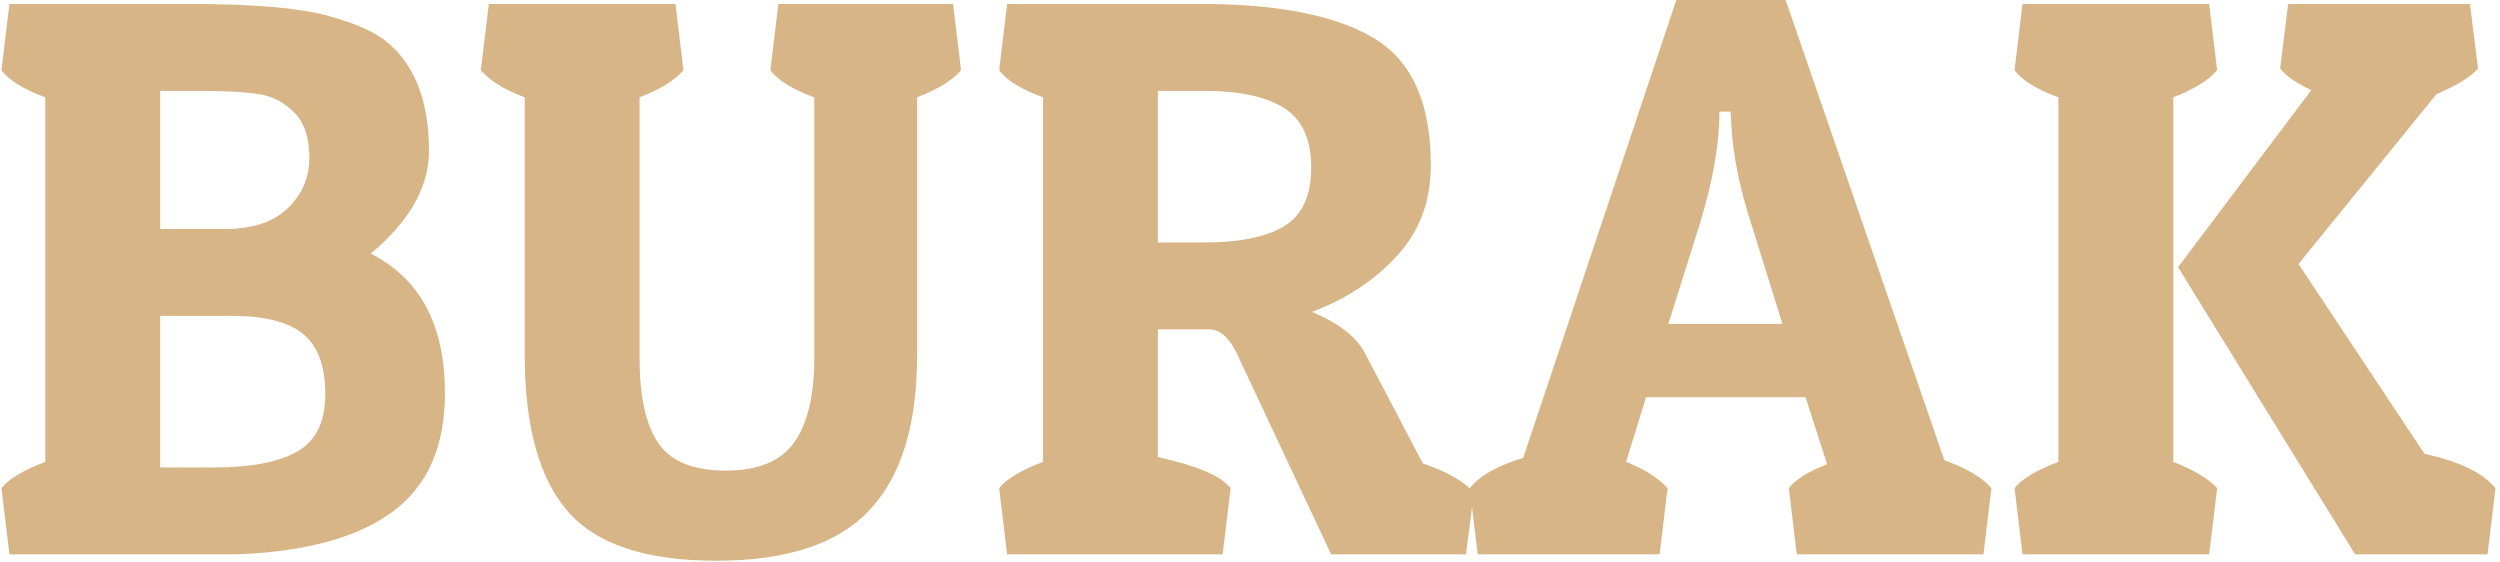
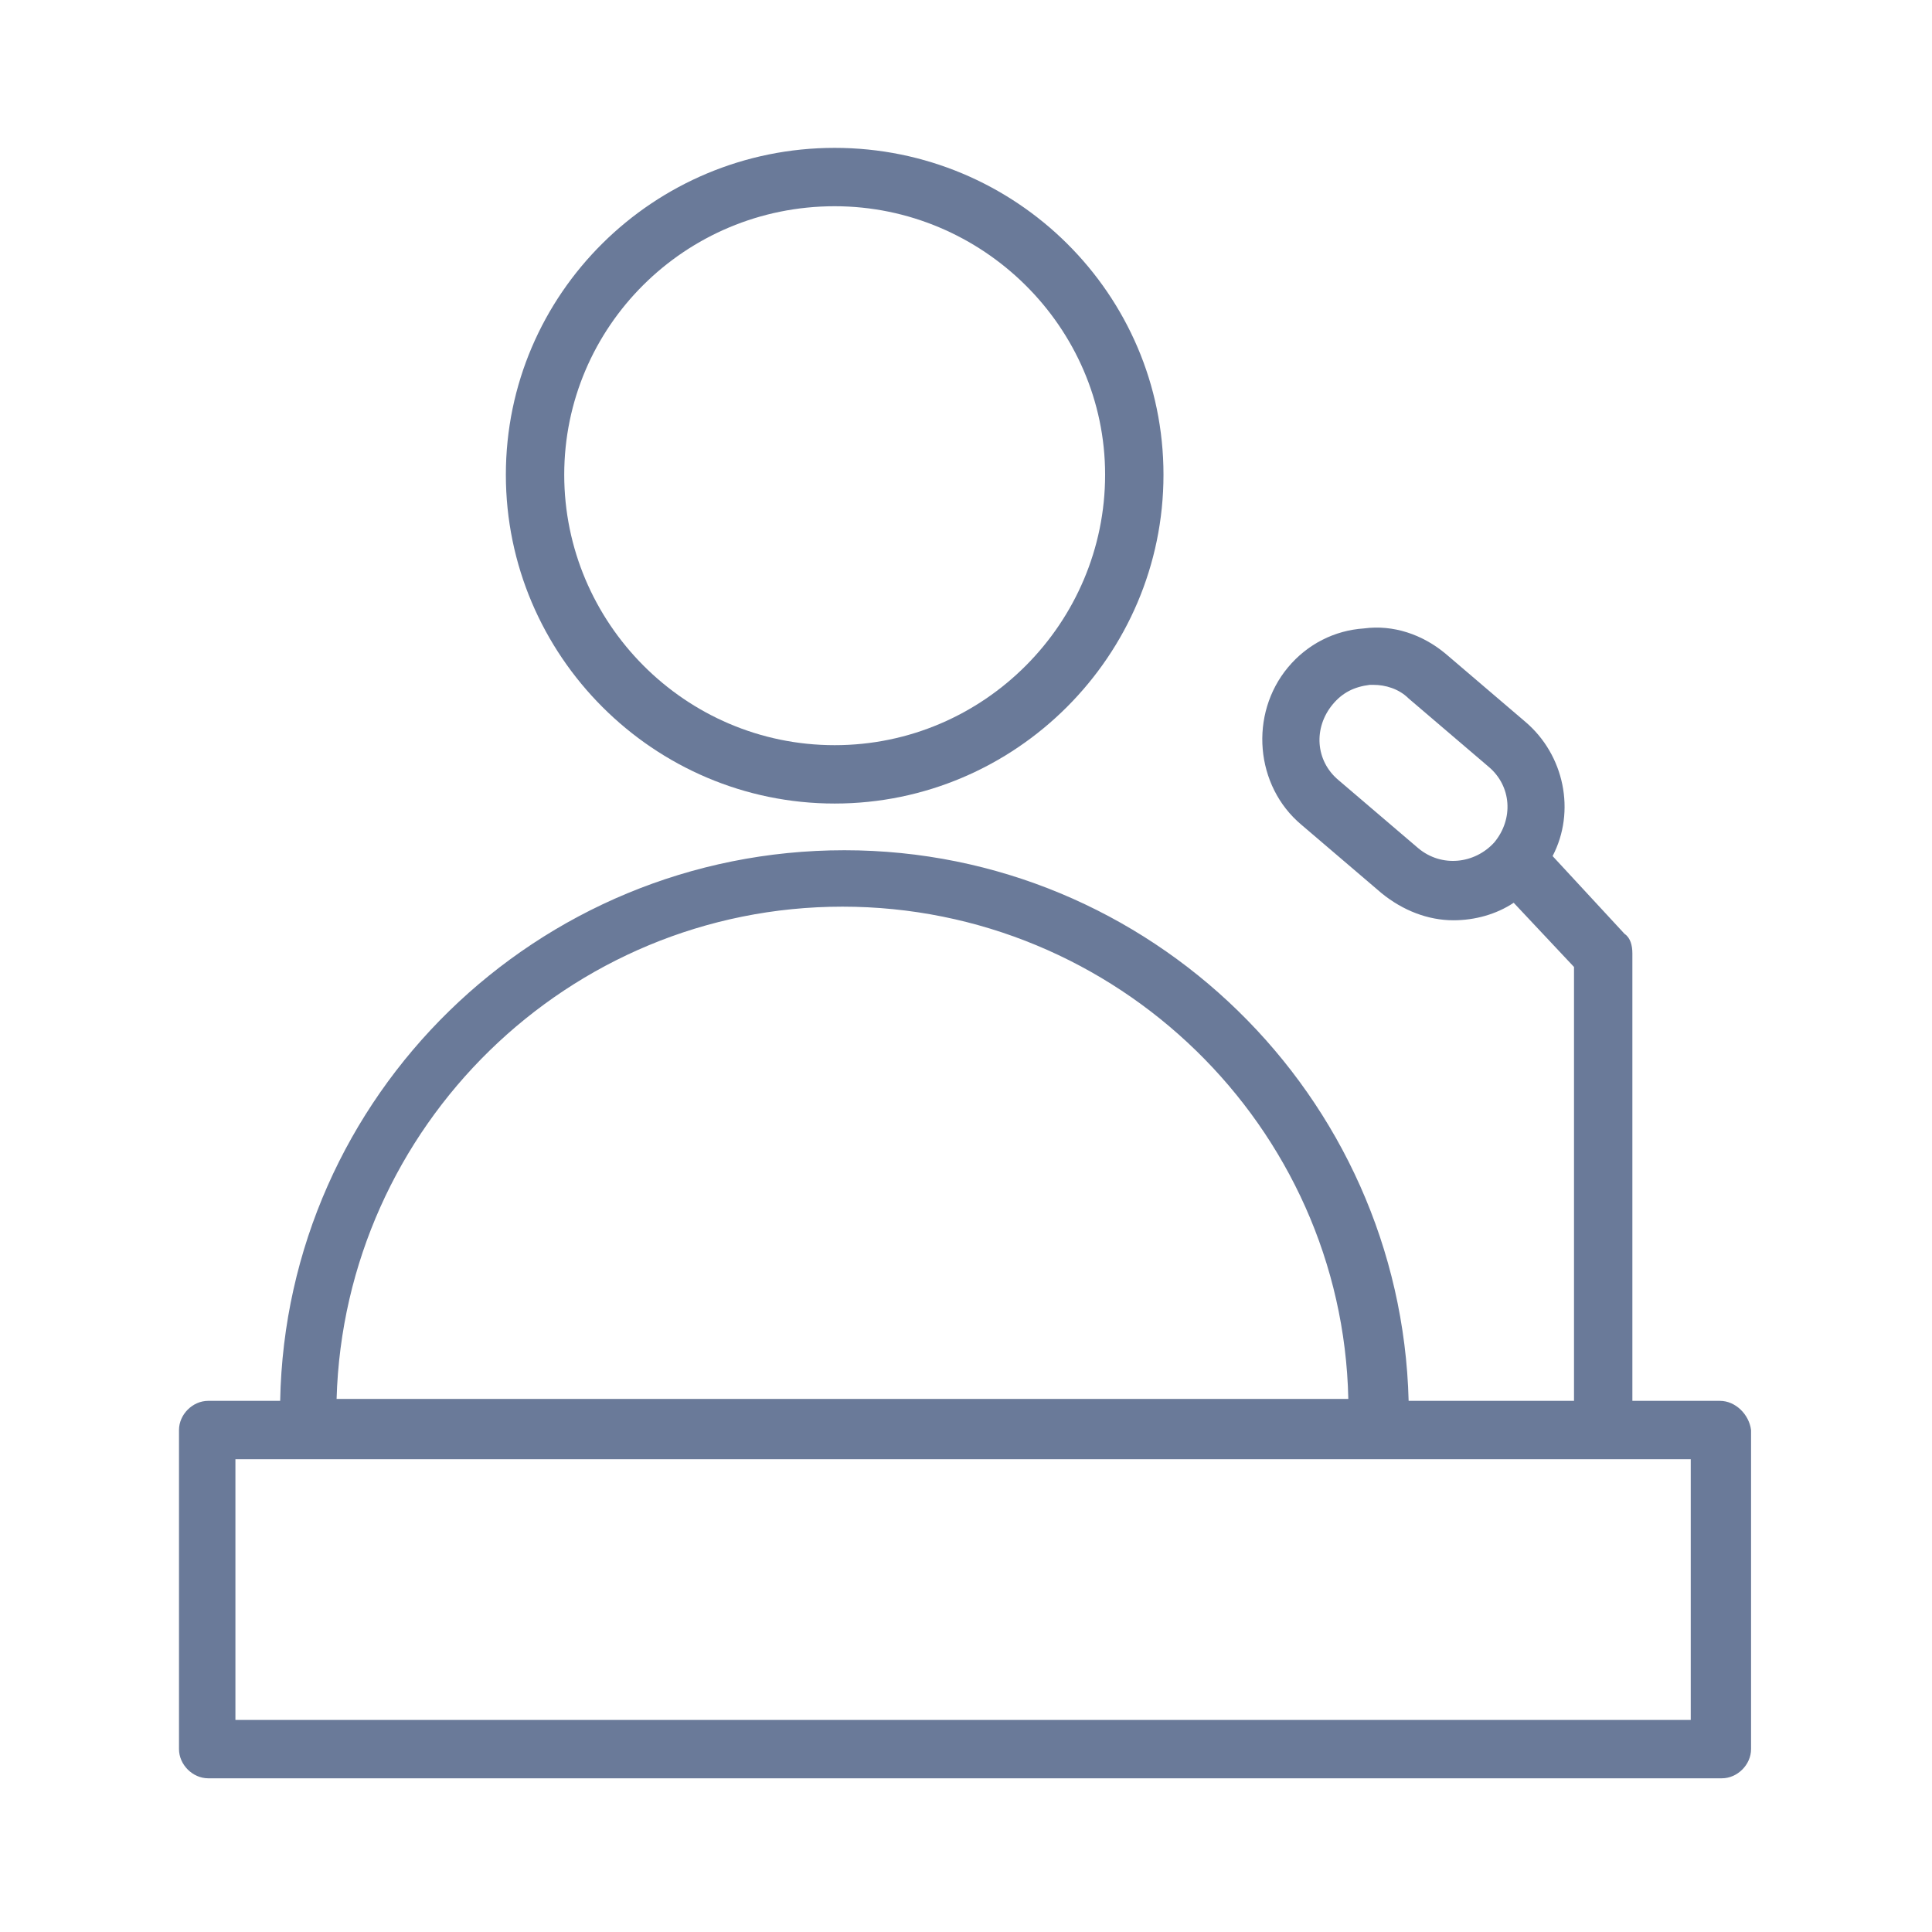
- <svg xmlns="http://www.w3.org/2000/svg" version="1.1" width="2000" height="449" viewBox="0 0 2000 449">
-   <g transform="matrix(1,0,0,1,-1.212121,-0.203637)">
-     <svg viewBox="0 0 396 89" data-background-color="#f8f8ff" preserveAspectRatio="xMidYMid meet" height="449" width="2000">
-       <g id="tight-bounds" transform="matrix(1,0,0,1,0.24,0.04036457)">
-         <svg viewBox="0 0 395.52 88.919" height="88.919" width="395.52">
-           <g>
-             <svg viewBox="0 0 395.52 88.919" height="88.919" width="395.52">
-               <g>
-                 <svg viewBox="0 0 395.52 88.919" height="88.919" width="395.52">
-                   <g id="textblocktransform">
-                     <svg viewBox="0 0 395.52 88.919" height="88.919" width="395.52" id="textblock">
-                       <g>
-                         <svg viewBox="0 0 395.52 88.919" height="88.919" width="395.52">
-                           <g>
-                             <svg viewBox="0 0 395.52 88.919" height="88.919" width="395.52">
-                               <g transform="matrix(1,0,0,1,0,0)">
-                                 <svg width="395.52" viewBox="1.6 -34.75 156.34 35.15" height="88.919" data-palette-color="#d7b586">
-                                   <path d="M2.1-34.5L13.45-34.5Q19.35-34.5 22.03-33.77 24.7-33.05 25.85-32.05L25.85-32.05Q28.4-29.85 28.4-25.3L28.4-25.3Q28.4-21.9 24.75-18.85L24.75-18.85Q29.4-16.5 29.4-10.1L29.4-10.1Q29.4-5.1 26.13-2.68 22.85-0.25 16.35 0L16.35 0 2.1 0 1.6-4.15Q2.25-5 4.35-5.8L4.35-5.8 4.35-28.65Q2.3-29.4 1.6-30.35L1.6-30.35 2.1-34.5ZM16-14.95L16-14.95 11.55-14.95 11.55-5.45 15-5.45Q18.4-5.45 20.15-6.45 21.9-7.45 21.9-10.05 21.9-12.65 20.53-13.8 19.15-14.95 16-14.95ZM14.15-29.05L14.15-29.05 11.55-29.05 11.55-20.4 15.65-20.4Q18.2-20.4 19.55-21.7 20.9-23 20.9-24.88 20.9-26.75 19.95-27.7 19-28.65 17.75-28.85 16.5-29.05 14.15-29.05ZM59-12.5Q59-5.95 56.02-2.78 53.05 0.4 46.4 0.4 39.75 0.4 37.07-2.73 34.4-5.85 34.4-12.5L34.4-12.5 34.4-28.65Q32.5-29.35 31.65-30.35L31.65-30.35 32.15-34.5 43.85-34.5 44.35-30.35Q43.55-29.4 41.6-28.65L41.6-28.65 41.6-12.3Q41.6-8.7 42.77-6.98 43.95-5.25 47-5.25 50.05-5.25 51.3-7.03 52.55-8.8 52.55-12.3L52.55-12.3 52.55-28.65Q50.5-29.4 49.8-30.35L49.8-30.35 50.3-34.5 61.25-34.5 61.75-30.35Q60.95-29.4 59-28.65L59-28.65 59-12.5ZM91.2-24.4L91.2-24.4Q91.2-21 89.07-18.7 86.95-16.4 83.75-15.2L83.75-15.2Q86.25-14.15 87.05-12.65L87.05-12.65 90.7-5.7Q93.05-4.9 93.9-3.85L93.9-3.85 93.4 0 84.95 0 79.2-12.25Q78.4-14.1 77.34-14.1L77.34-14.1 74.09-14.1 74.09-6.1Q77.75-5.3 78.65-4.15L78.65-4.15 78.15 0 64.64 0 64.14-4.15Q64.8-5 66.89-5.8L66.89-5.8 66.89-28.65Q64.84-29.4 64.14-30.35L64.14-30.35 64.64-34.5 77.4-34.5Q84.4-34.4 87.8-32.25 91.2-30.1 91.2-24.4ZM77.05-29.05L77.05-29.05 74.09-29.05 74.09-19.55 76.95-19.55Q80.34-19.55 82.02-20.58 83.7-21.6 83.7-24.25 83.7-26.9 82-27.98 80.3-29.05 77.05-29.05ZM106.59-34.75L113.44-34.75 123.39-5.9Q125.49-5.15 126.34-4.15L126.34-4.15 125.84 0 114.14 0 113.64-4.15Q114.24-4.95 116.04-5.65L116.04-5.65 114.69-9.85 104.69-9.85 103.44-5.8Q105.19-5.1 106.04-4.15L106.04-4.15 105.54 0 94.14 0 93.64-4.15Q94.54-5.3 96.99-6.05L96.99-6.05 106.59-34.75ZM109.99-27.75L109.29-27.75Q109.29-24.7 108.04-20.65L108.04-20.65 106.09-14.45 113.24-14.45 111.34-20.55Q110.19-24.05 110.04-26.9L110.04-26.9 109.99-27.75ZM157.94-4.15L157.44 0 149.14 0 138.04-18 146.39-29.1Q144.99-29.75 144.44-30.45L144.44-30.45 144.94-34.5 156.34-34.5 156.84-30.45Q156.14-29.65 154.24-28.85L154.24-28.85 145.59-18.2 153.49-6.3Q156.74-5.6 157.94-4.15L157.94-4.15ZM128.29-34.5L139.99-34.5 140.49-30.35Q139.69-29.4 137.74-28.65L137.74-28.65 137.74-5.8Q139.74-5 140.49-4.15L140.49-4.15 139.99 0 128.29 0 127.79-4.15Q128.44-5 130.54-5.8L130.54-5.8 130.54-28.65Q128.49-29.4 127.79-30.35L127.79-30.35 128.29-34.5Z" opacity="1" transform="matrix(1,0,0,1,0,0)" fill="#d7b586" class="wordmark-text-0" data-fill-palette-color="primary" id="text-0" />
-                                 </svg>
-                               </g>
-                             </svg>
-                           </g>
-                         </svg>
-                       </g>
-                     </svg>
-                   </g>
-                 </svg>
-               </g>
-               <g />
-             </svg>
-           </g>
-           <defs />
-         </svg>
-         <rect width="395.52" height="88.919" fill="none" stroke="none" visibility="hidden" />
-       </g>
-     </svg>
-   </g>
+ <svg xmlns="http://www.w3.org/2000/svg" viewBox="0 0 99.3 99.3" xml:space="preserve" enable-background="new 0 0 99.3 99.3">
+   <path d="M42.9 41.3c9.3 0 16.9-7.6 16.9-16.9 0-9.3-7.6-16.8-16.9-16.8-9.3 0-16.9 7.5-16.9 16.8s7.6 16.9 16.9 16.9zm0-30.7c7.6 0 13.9 6.2 13.9 13.8 0 7.6-6.2 13.9-13.9 13.9S29 32 29 24.4c0-7.6 6.2-13.8 13.9-13.8z" fill="#6a7a99" class="fill-000000" />
+   <path d="M88.4 72h-4.5V49c0-.4-.1-.8-.4-1l-3.7-4c1.2-2.3.6-5.2-1.4-6.9l-4.1-3.5c-1.2-1-2.7-1.5-4.2-1.3-1.5.1-2.9.8-3.9 2-2 2.4-1.7 6.1.7 8.1l4.1 3.5c1.1.9 2.4 1.4 3.7 1.4 1.1 0 2.2-.3 3.1-.9l3.1 3.3V72h-8.5c-.4-15.7-13.3-28.3-29-28.3-15.8 0-28.7 12.6-29 28.3h-3.7c-.8 0-1.5.7-1.5 1.5v16.4c0 .8.7 1.5 1.5 1.5h77.8c.8 0 1.5-.7 1.5-1.5V73.5c-.1-.8-.8-1.5-1.6-1.5zM72.9 43.6l-4.1-3.5c-1.2-1-1.3-2.7-.3-3.9.5-.6 1.1-.9 1.9-1h.2c.6 0 1.3.2 1.8.7l4.1 3.5c1.2 1 1.3 2.7.3 3.9-1 1.1-2.7 1.3-3.9.3zm-29.6 3c14.1 0 25.7 11.3 26 25.3h-52c.4-14 11.9-25.3 26-25.3zm43.6 41.8H12.1V75h74.8v13.4z" fill="#6a7a99" class="fill-000000" />
</svg>
